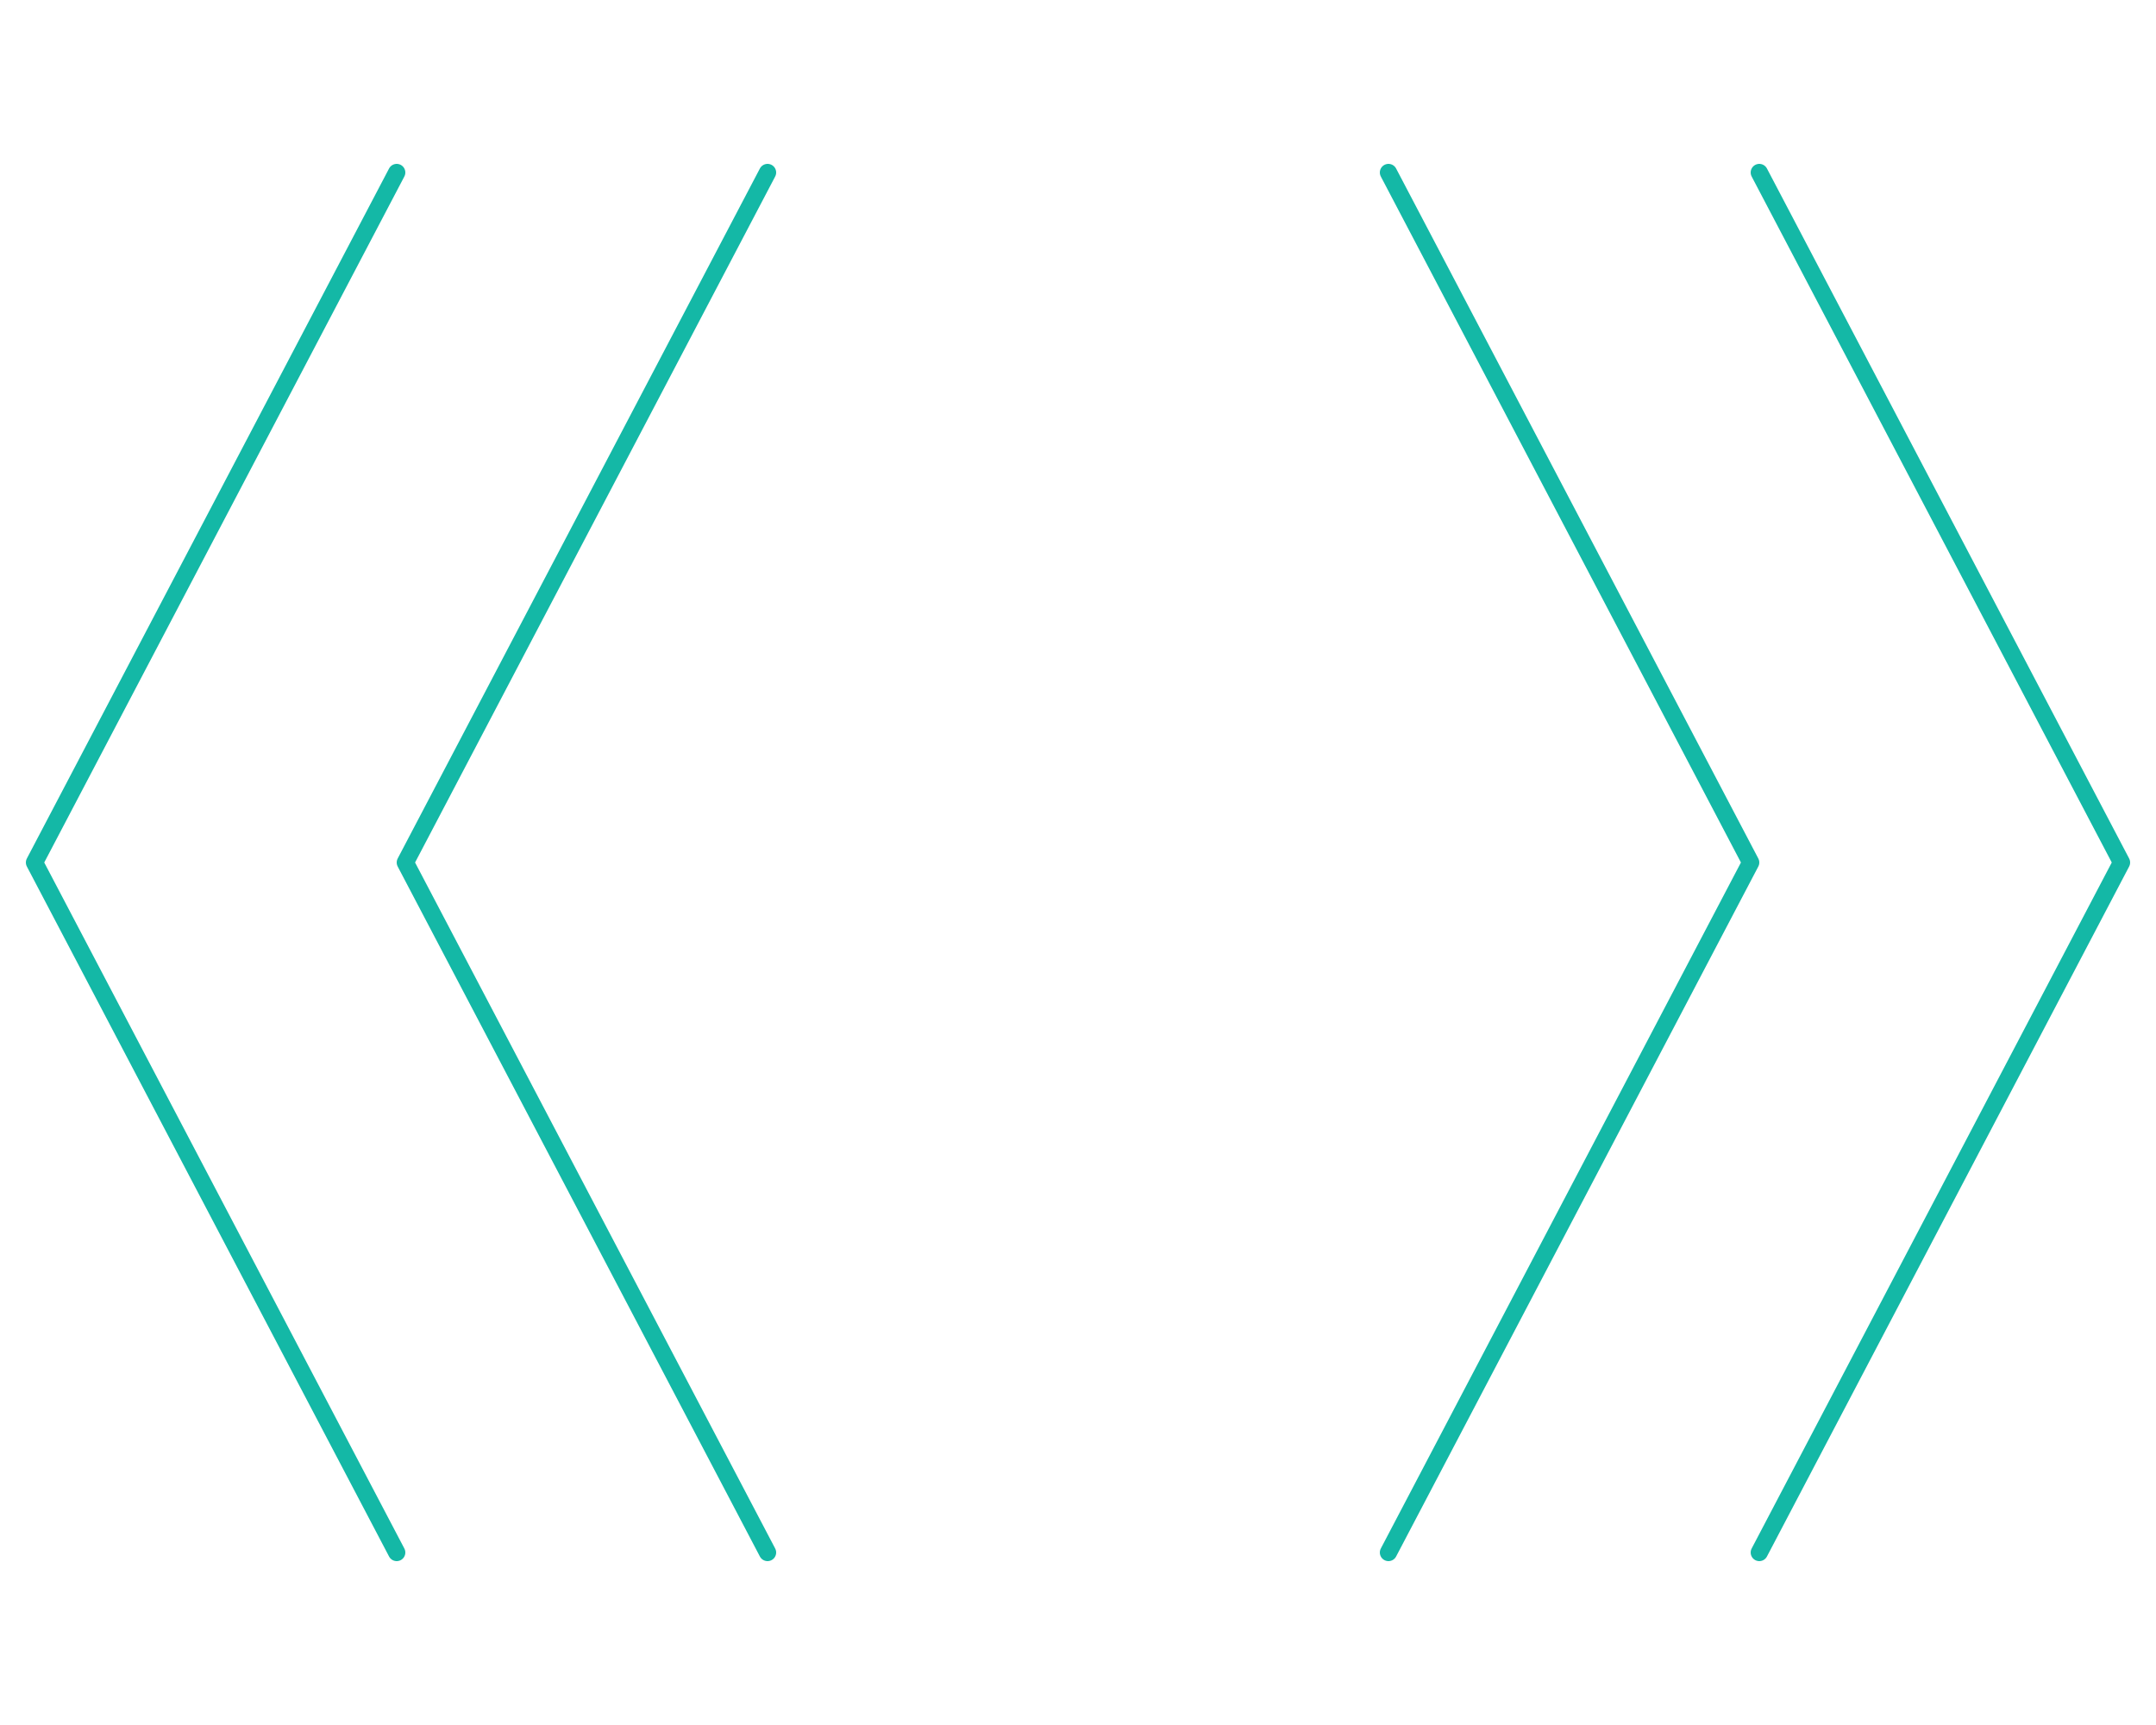
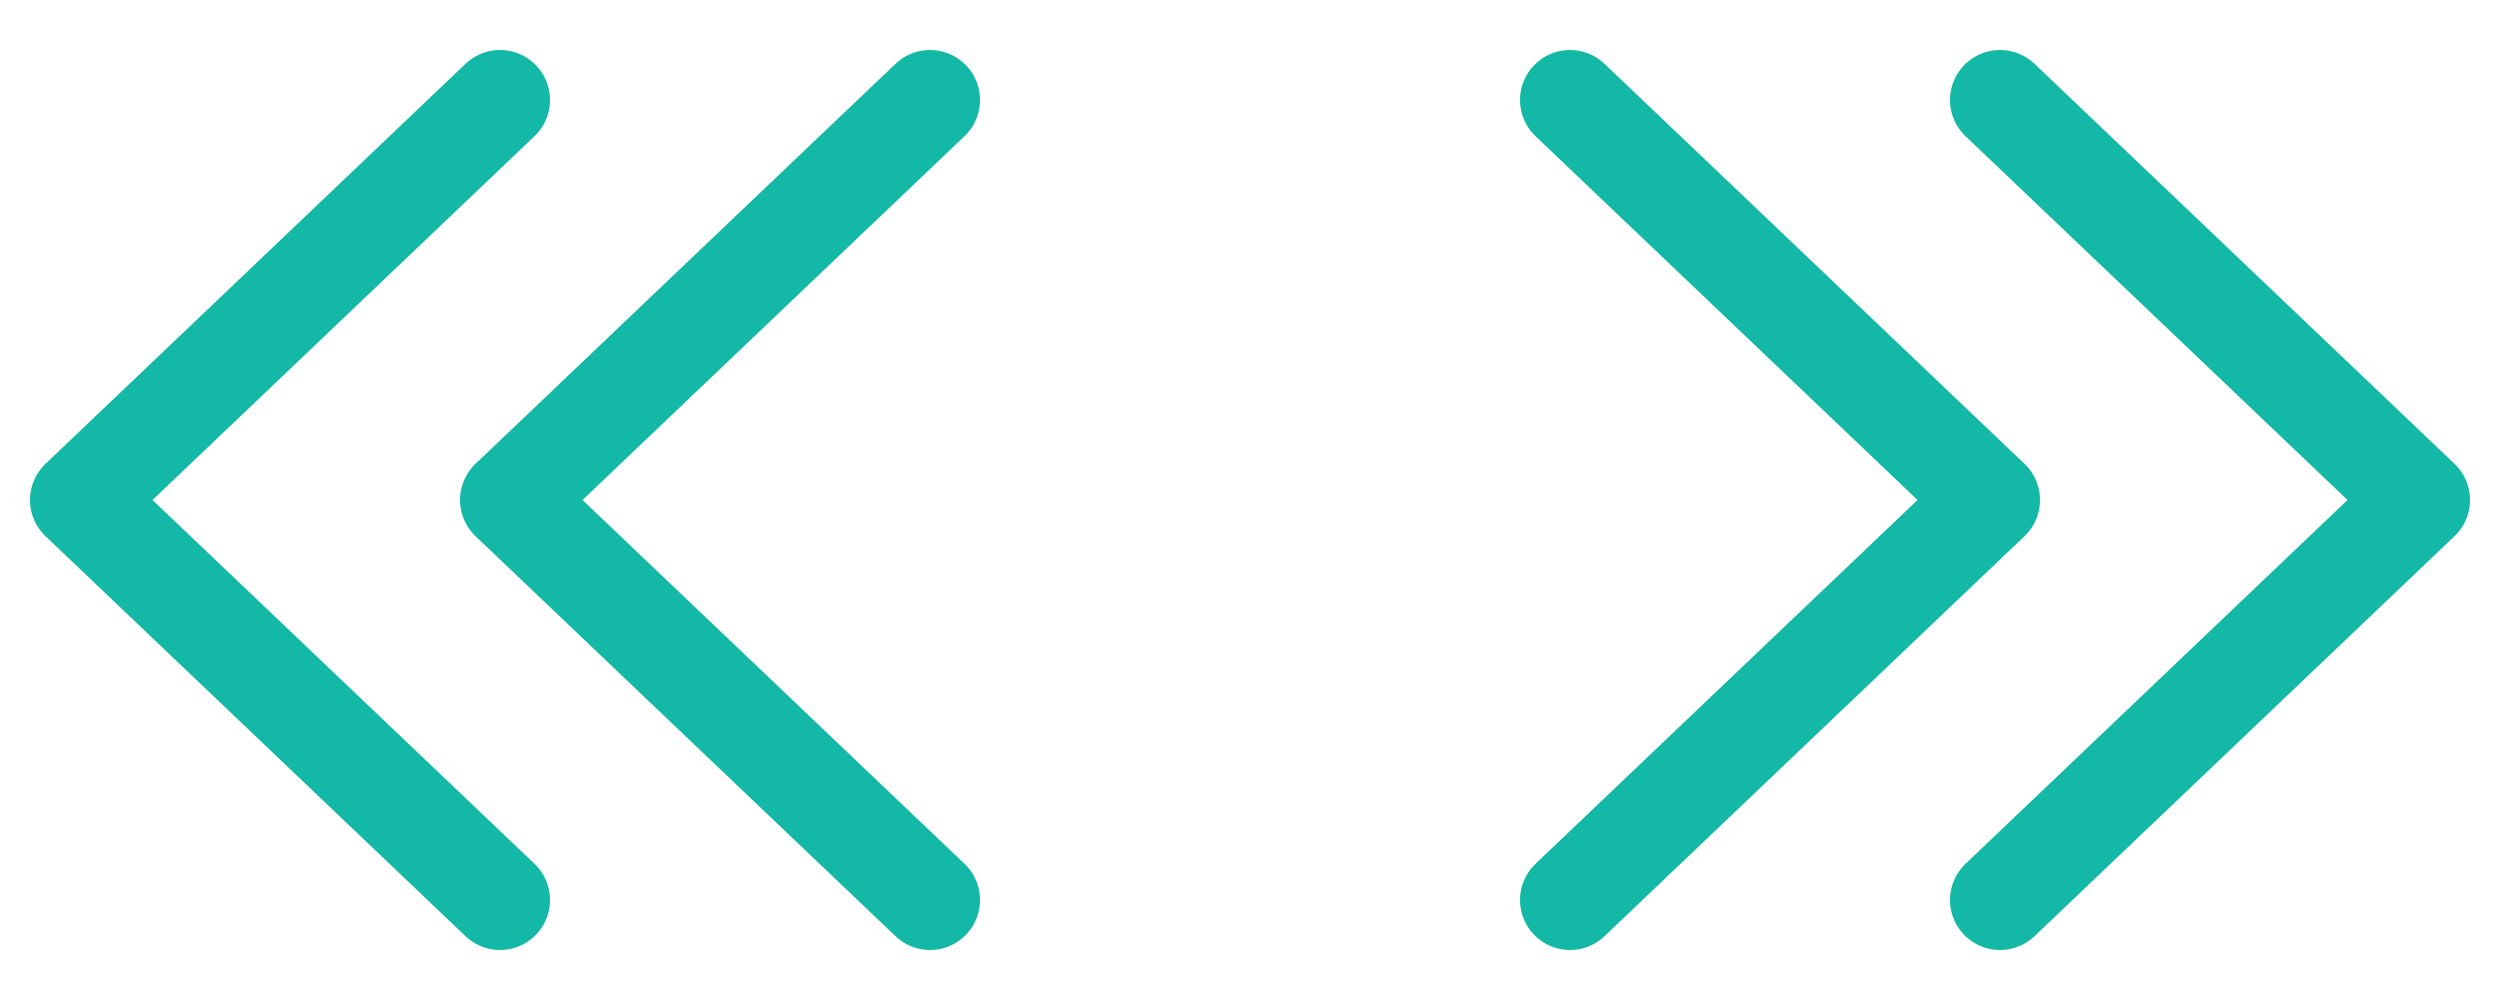
- <svg xmlns="http://www.w3.org/2000/svg" width="250" height="200" viewBox="0 0 250 200">
+ <svg xmlns="http://www.w3.org/2000/svg" width="250" height="100" viewBox="0 0 250 100">
  <defs>
    <clipPath id="arrowClip">
-       <rect x="0" y="0" width="250" height="200" />
+       <rect x="0" y="0" width="250" height="100" />
    </clipPath>
  </defs>
  <style>
            .arrow {
              stroke: #14b8a6;
-               stroke-width: 2;
+               stroke-width: 10;
              stroke-linecap: round;
              stroke-linejoin: round;
              fill: none;
            }

            .group-left {
              animation: moveLeft 1.87s ease-in-out infinite alternate;
            }

            .group-right {
              animation: moveRight 1.87s ease-in-out infinite alternate;
            }

            .group-top {
              animation: moveTop 1.87s ease-in-out infinite alternate;
            }

            .group-bottom {
              animation: moveBottom 1.87s ease-in-out infinite alternate;
            }

            
        @keyframes moveLeft {
          0% { transform: translateX(0px); }
          100% { transform: translateX(28px); }
        }

        @keyframes moveRight {
          0% { transform: translateX(0px); }
          100% { transform: translateX(-28px); }
        }
          </style>
  <g clip-path="url(#arrowClip)">
    <g class="arrow group-left">
-       <g style="transform: translate(68px, 100px)">
-         <polyline points="21,-80 -21,0 21,80" />
+       <g style="transform: translate(72px, 50px)">
+         <polyline points="21,-40 -21,0 21,40" />
      </g>
-       <g style="transform: translate(25px, 100px)">
-         <polyline points="21,-80 -21,0 21,80" />
+       <g style="transform: translate(29px, 50px)">
+         <polyline points="21,-40 -21,0 21,40" />
      </g>
    </g>
    <g class="arrow group-right">
-       <g style="transform: translate(182px, 100px)">
-         <polyline points="-21,-80 21,0 -21,80" />
+       <g style="transform: translate(178px, 50px)">
+         <polyline points="-21,-40 21,0 -21,40" />
      </g>
-       <g style="transform: translate(225px, 100px)">
-         <polyline points="-21,-80 21,0 -21,80" />
+       <g style="transform: translate(221px, 50px)">
+         <polyline points="-21,-40 21,0 -21,40" />
      </g>
    </g>
  </g>
</svg>
